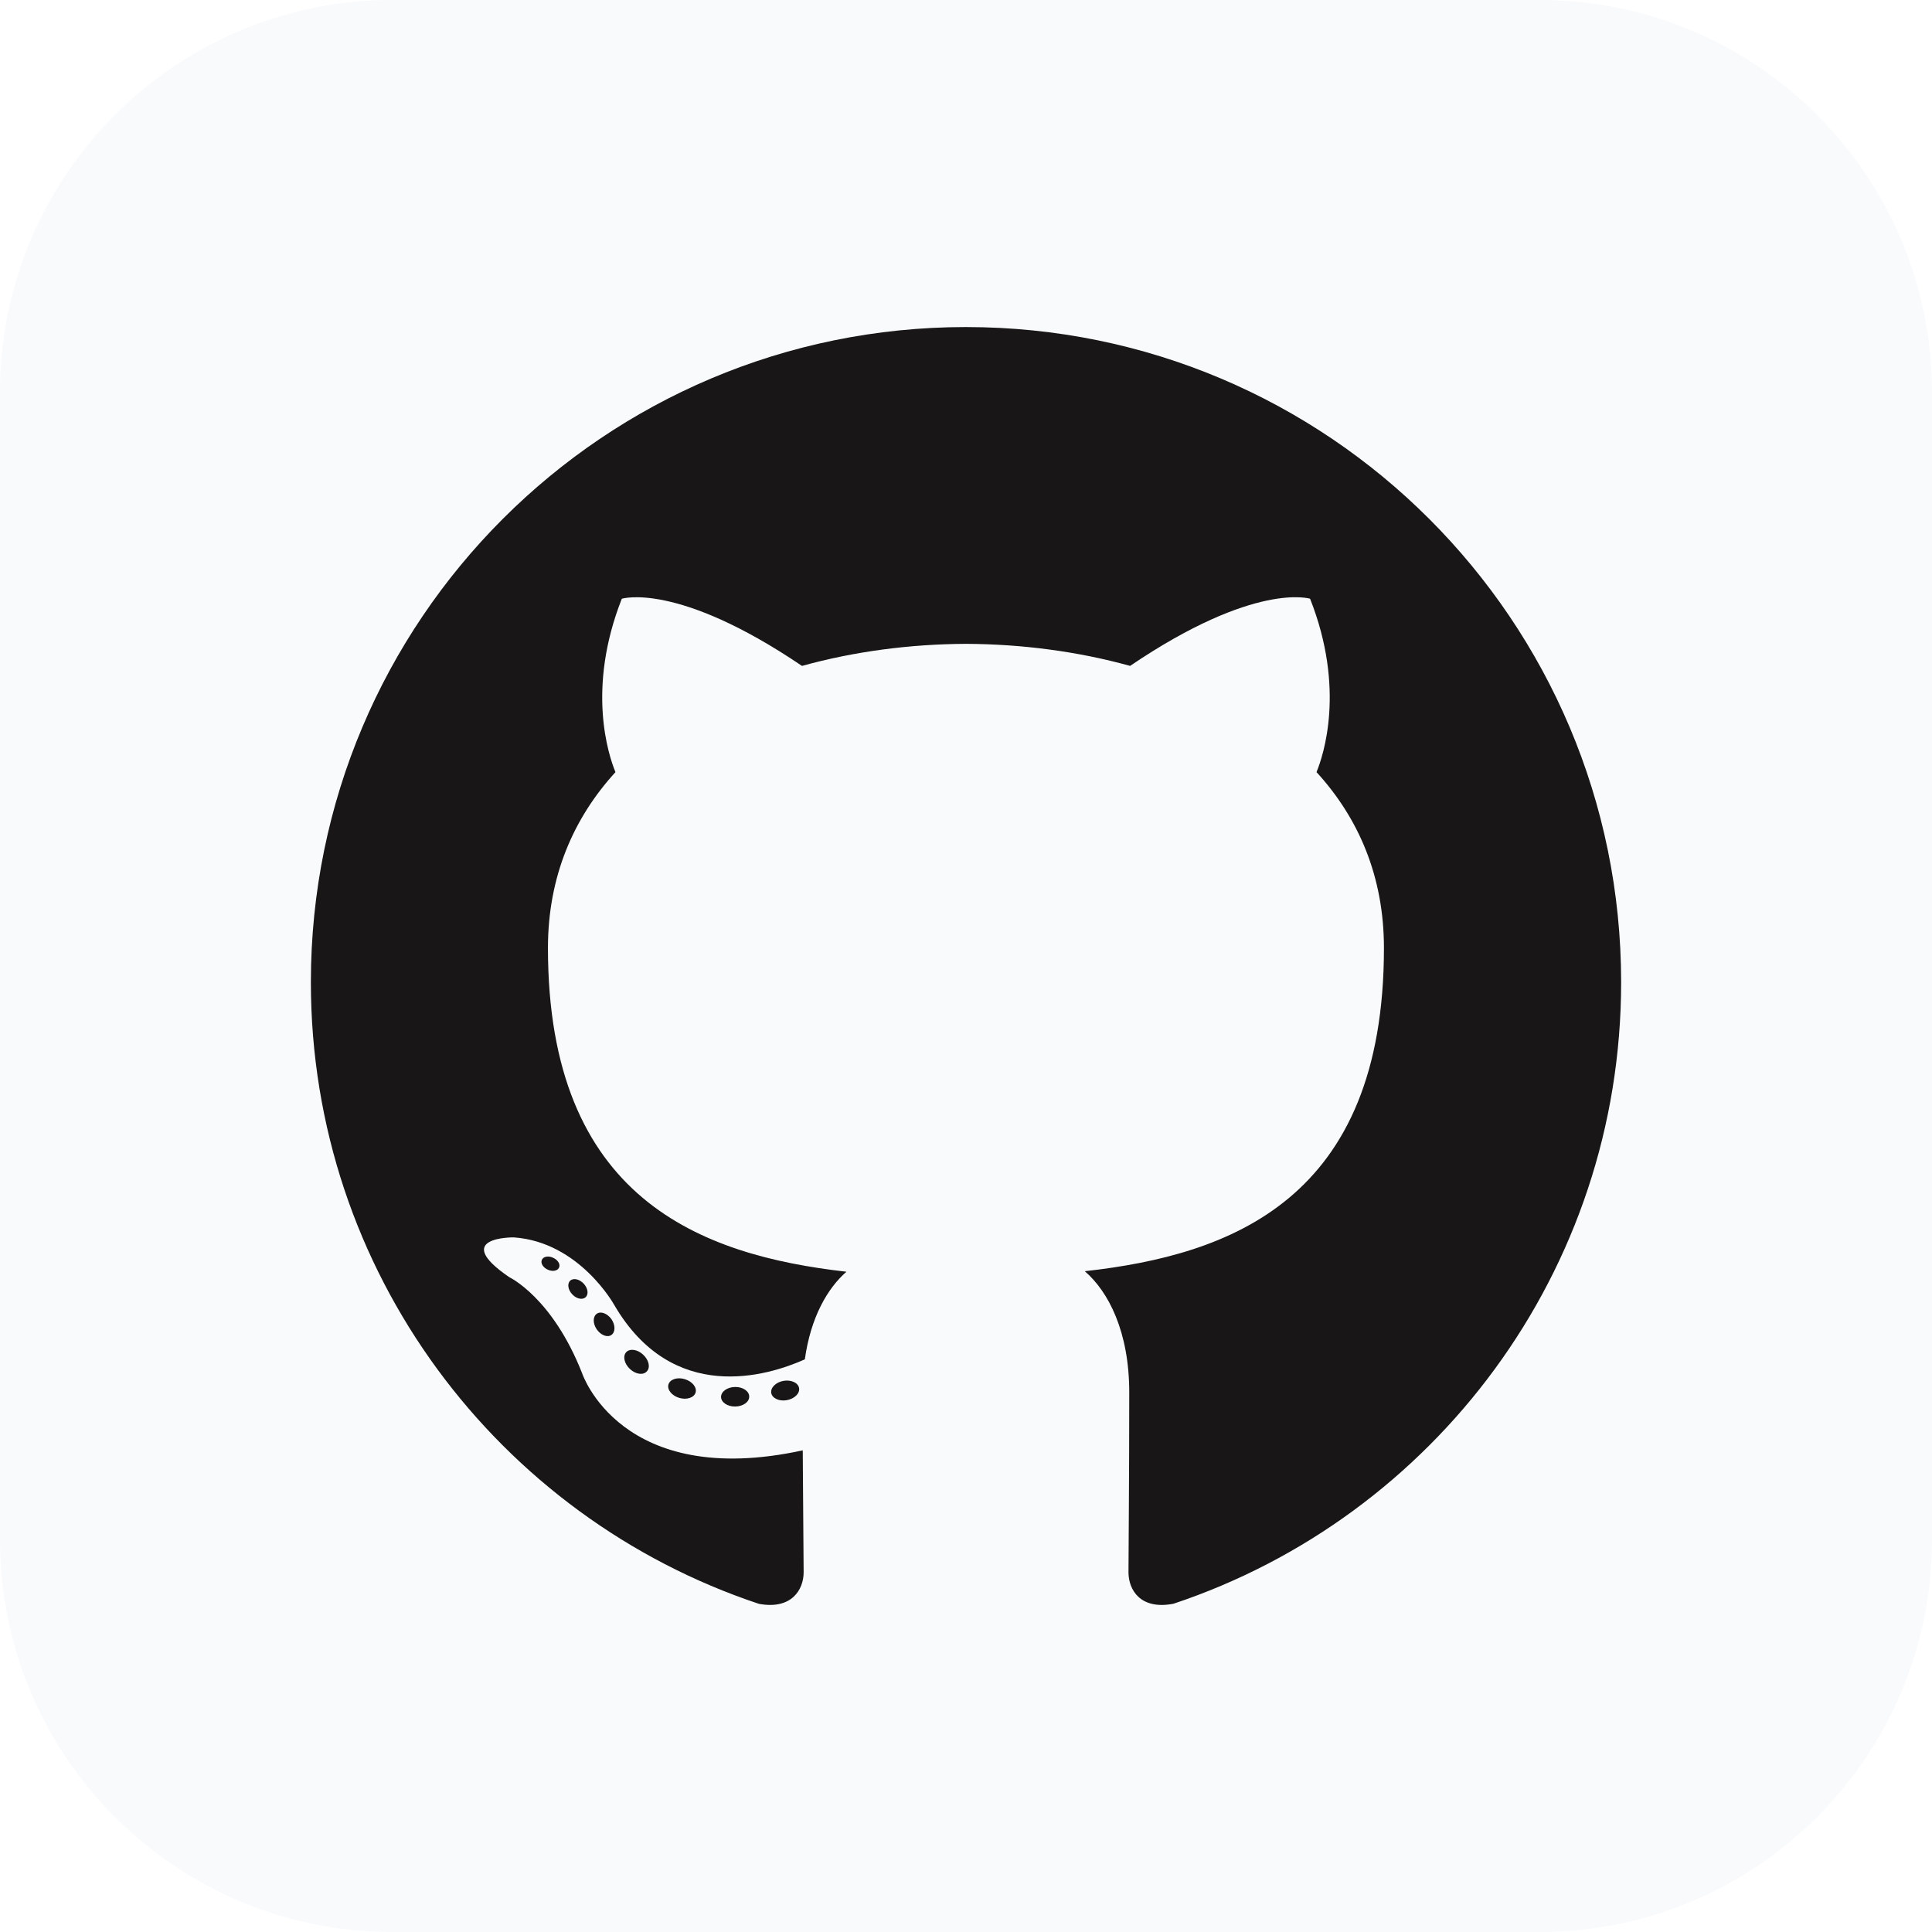
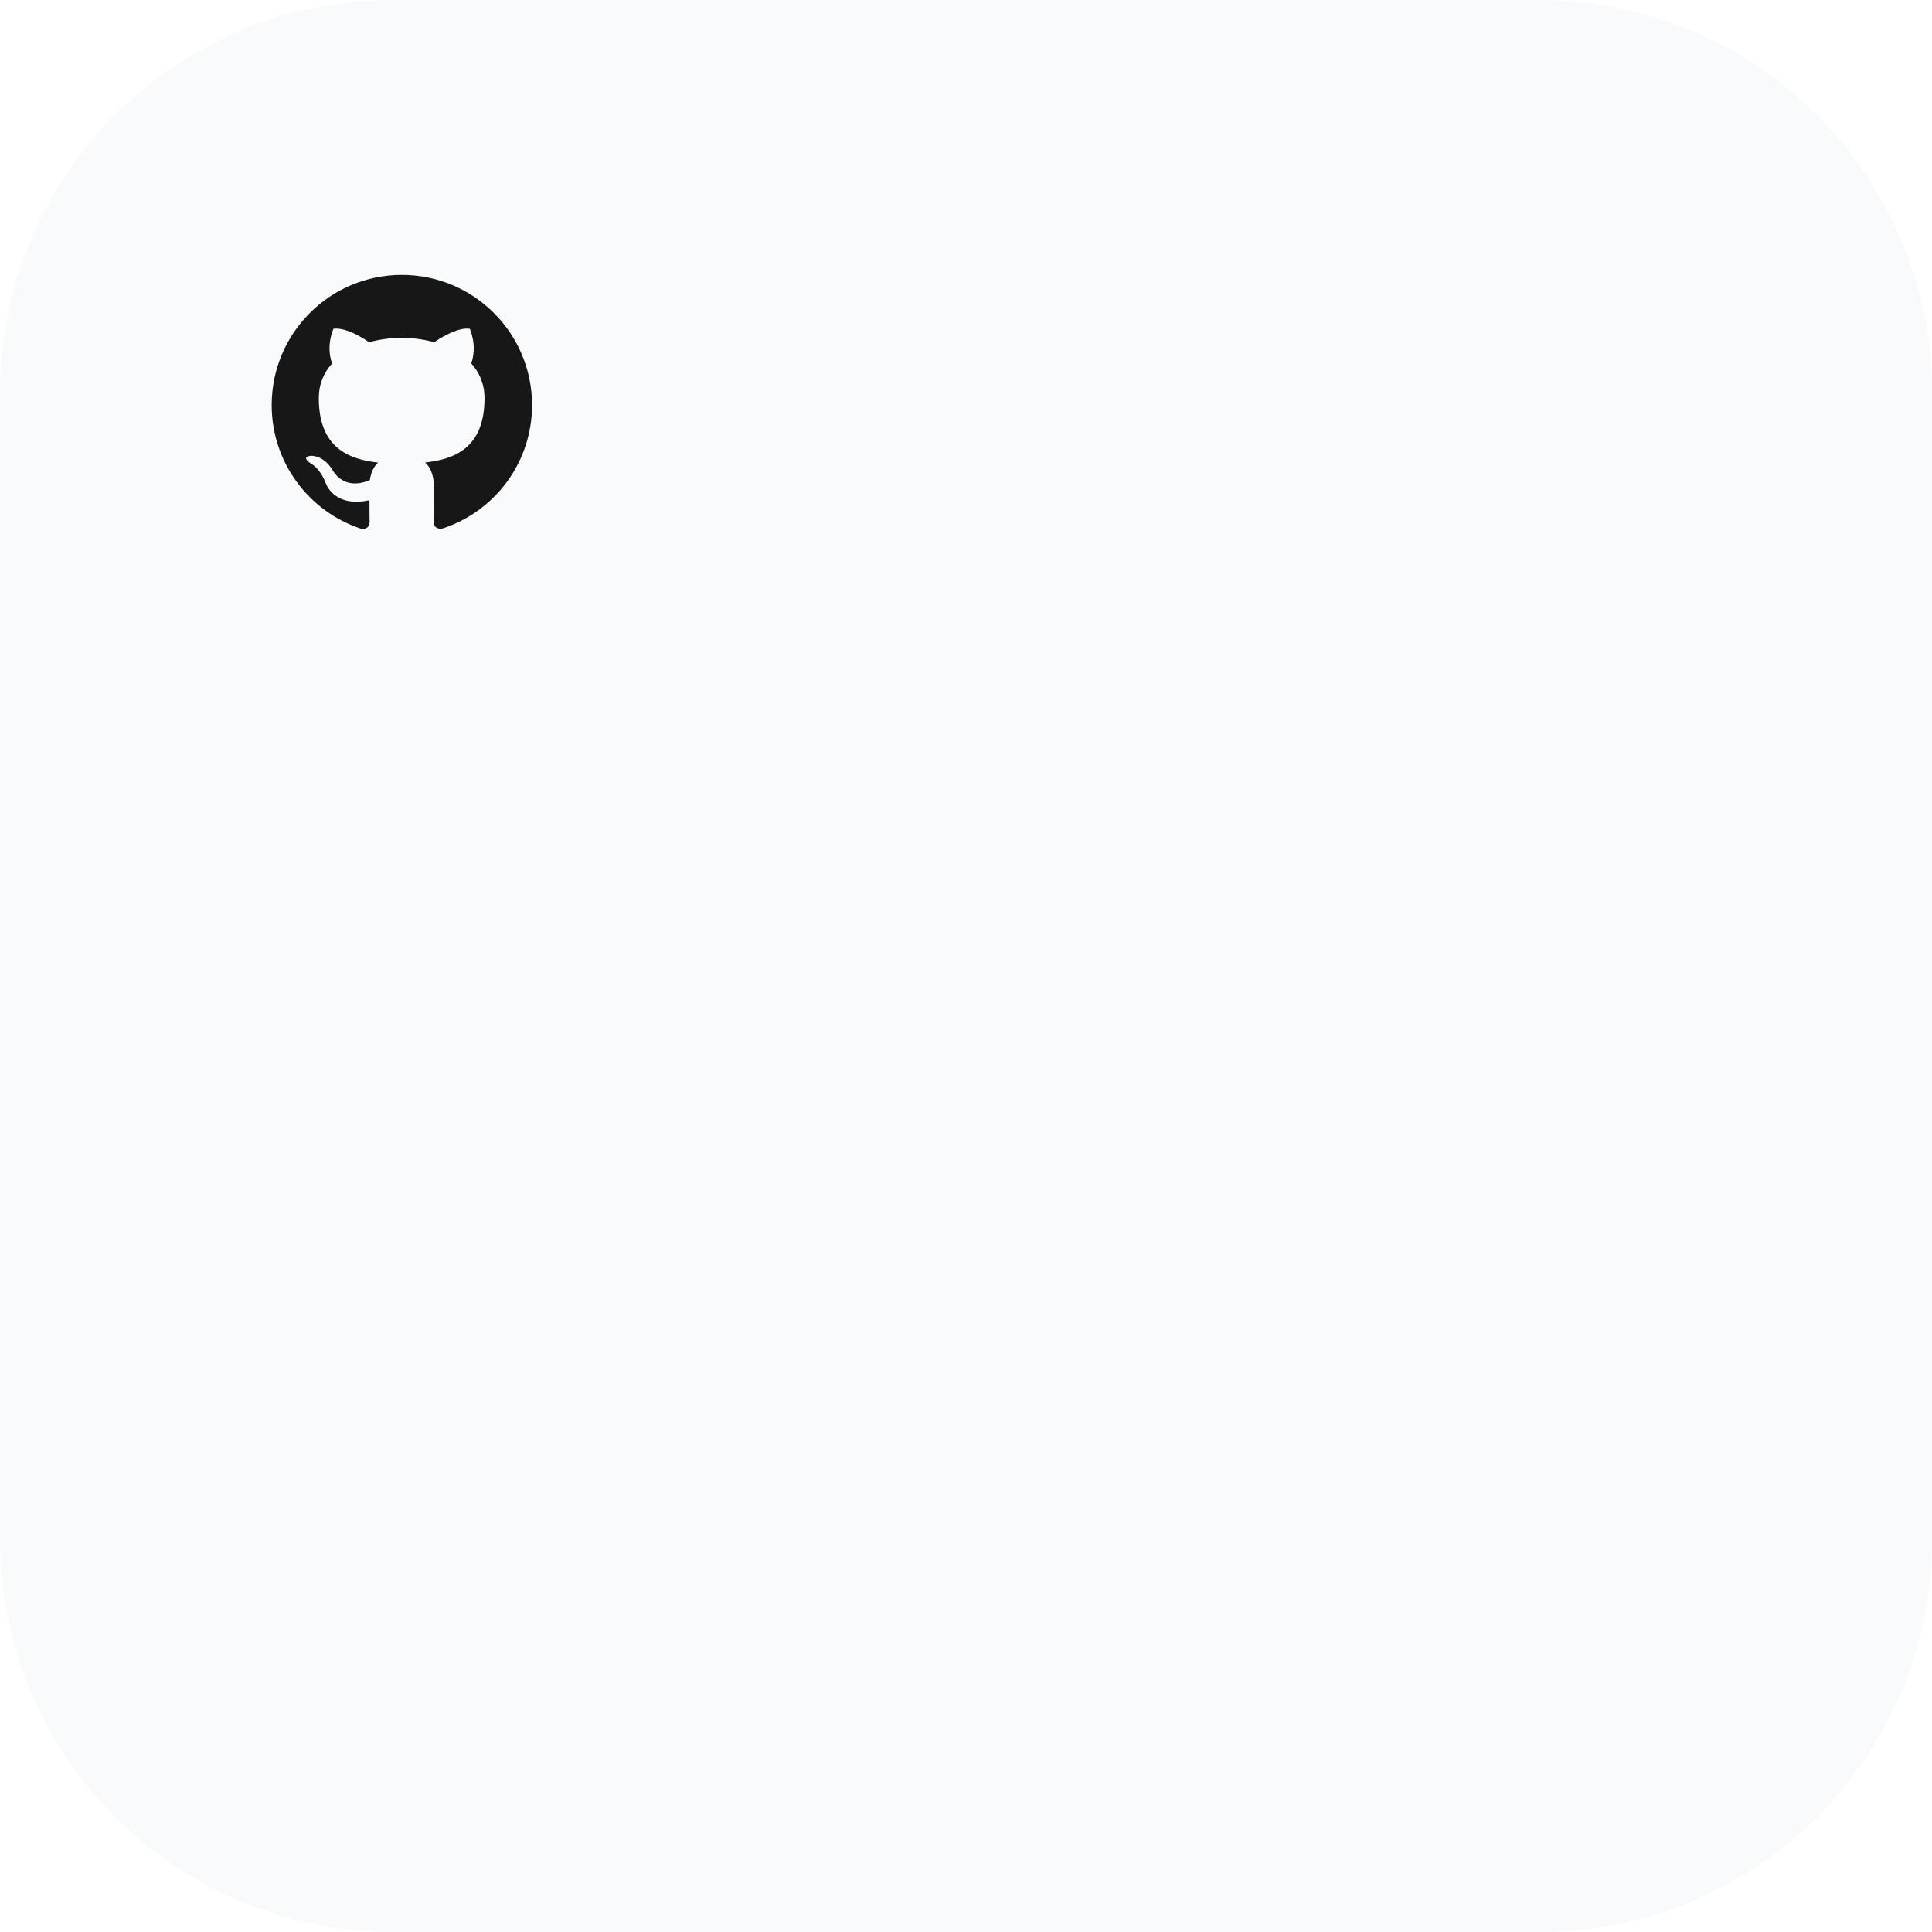
<svg xmlns="http://www.w3.org/2000/svg" viewBox="0 0 128 128" role="img">
  <rect width="128" height="128" rx="26" fill="#f8fafc" />
  <svg x="18" y="18" width="92" height="92" viewBox="0 0 128 128" preserveAspectRatio="xMidYMid meet">
-     <g fill="#181616">
-       <path fill-rule="evenodd" d="M64 5.103c-33.347 0-60.388 27.035-60.388 60.388c0 26.682 17.303 49.317 41.297 57.303c3.017.56 4.125-1.31 4.125-2.905c0-1.44-.056-6.197-.082-11.243c-16.8 3.653-20.345-7.125-20.345-7.125c-2.747-6.98-6.705-8.836-6.705-8.836c-5.48-3.748.413-3.67.413-3.67c6.063.425 9.257 6.223 9.257 6.223c5.386 9.23 14.127 6.562 17.573 5.02c.542-3.903 2.107-6.568 3.834-8.076c-13.413-1.525-27.514-6.704-27.514-29.843c0-6.593 2.36-11.98 6.223-16.21c-.628-1.52-2.695-7.662.584-15.98c0 0 5.07-1.623 16.61 6.19C53.7 35 58.867 34.327 64 34.304c5.13.023 10.3.694 15.127 2.033c11.526-7.813 16.59-6.19 16.59-6.19c3.287 8.317 1.22 14.46.593 15.98c3.872 4.23 6.215 9.617 6.215 16.21c0 23.194-14.127 28.3-27.574 29.796c2.167 1.874 4.097 5.55 4.097 11.183c0 8.08-.07 14.583-.07 16.572c0 1.607 1.088 3.49 4.148 2.897c23.98-7.994 41.263-30.622 41.263-57.294C124.388 32.14 97.35 5.104 64 5.104z" clip-rule="evenodd" />
-       <path d="M26.484 91.806c-.133.3-.605.39-1.035.185c-.44-.196-.685-.605-.543-.906c.13-.31.603-.395 1.04-.188c.44.197.69.61.537.91zm2.446 2.729c-.287.267-.85.143-1.232-.28c-.396-.42-.47-.983-.177-1.254c.298-.266.844-.14 1.24.28c.394.426.472.984.17 1.255zm2.382 3.477c-.37.258-.976.017-1.35-.52c-.37-.538-.37-1.183.01-1.44c.373-.258.97-.025 1.35.507c.368.545.368 1.19-.01 1.452zm3.261 3.361c-.33.365-1.036.267-1.552-.23c-.527-.487-.674-1.18-.343-1.544c.336-.366 1.045-.264 1.564.23c.527.486.686 1.18.333 1.543zm4.5 1.951c-.147.473-.825.688-1.51.486c-.683-.207-1.13-.76-.99-1.238c.14-.477.823-.7 1.512-.485c.683.206 1.13.756.988 1.237m4.943.361c.017.498-.563.91-1.28.92c-.723.017-1.308-.387-1.315-.877c0-.503.568-.91 1.29-.924c.717-.013 1.306.387 1.306.88zm4.598-.782c.086.485-.413.984-1.126 1.117c-.7.13-1.35-.172-1.44-.653c-.086-.498.422-.997 1.122-1.126c.714-.123 1.354.17 1.444.663zm0 0" />
-     </g>
+     <path fill="#181717" d="M12 .297c-6.63 0-12 5.373-12 12c0 5.303 3.438 9.8 8.205 11.385c.6.113.82-.258.82-.577c0-.285-.01-1.04-.015-2.04c-3.338.724-4.042-1.61-4.042-1.61C4.422 18.07 3.633 17.7 3.633 17.7c-1.087-.744.084-.729.084-.729c1.205.084 1.838 1.236 1.838 1.236c1.07 1.835 2.809 1.305 3.495.998c.108-.776.417-1.305.76-1.605c-2.665-.3-5.466-1.332-5.466-5.93c0-1.31.465-2.38 1.235-3.22c-.135-.303-.54-1.523.105-3.176c0 0 1.005-.322 3.3 1.23c.96-.267 1.98-.399 3-.405c1.02.006 2.04.138 3 .405c2.28-1.552 3.285-1.23 3.285-1.23c.645 1.653.24 2.873.12 3.176c.765.84 1.23 1.91 1.23 3.22c0 4.61-2.805 5.625-5.475 5.92c.42.36.81 1.096.81 2.22c0 1.606-.015 2.896-.015 3.286c0 .315.21.69.825.57C20.565 22.092 24 17.592 24 12.297c0-6.627-5.373-12-12-12" />
  </svg>
</svg>
